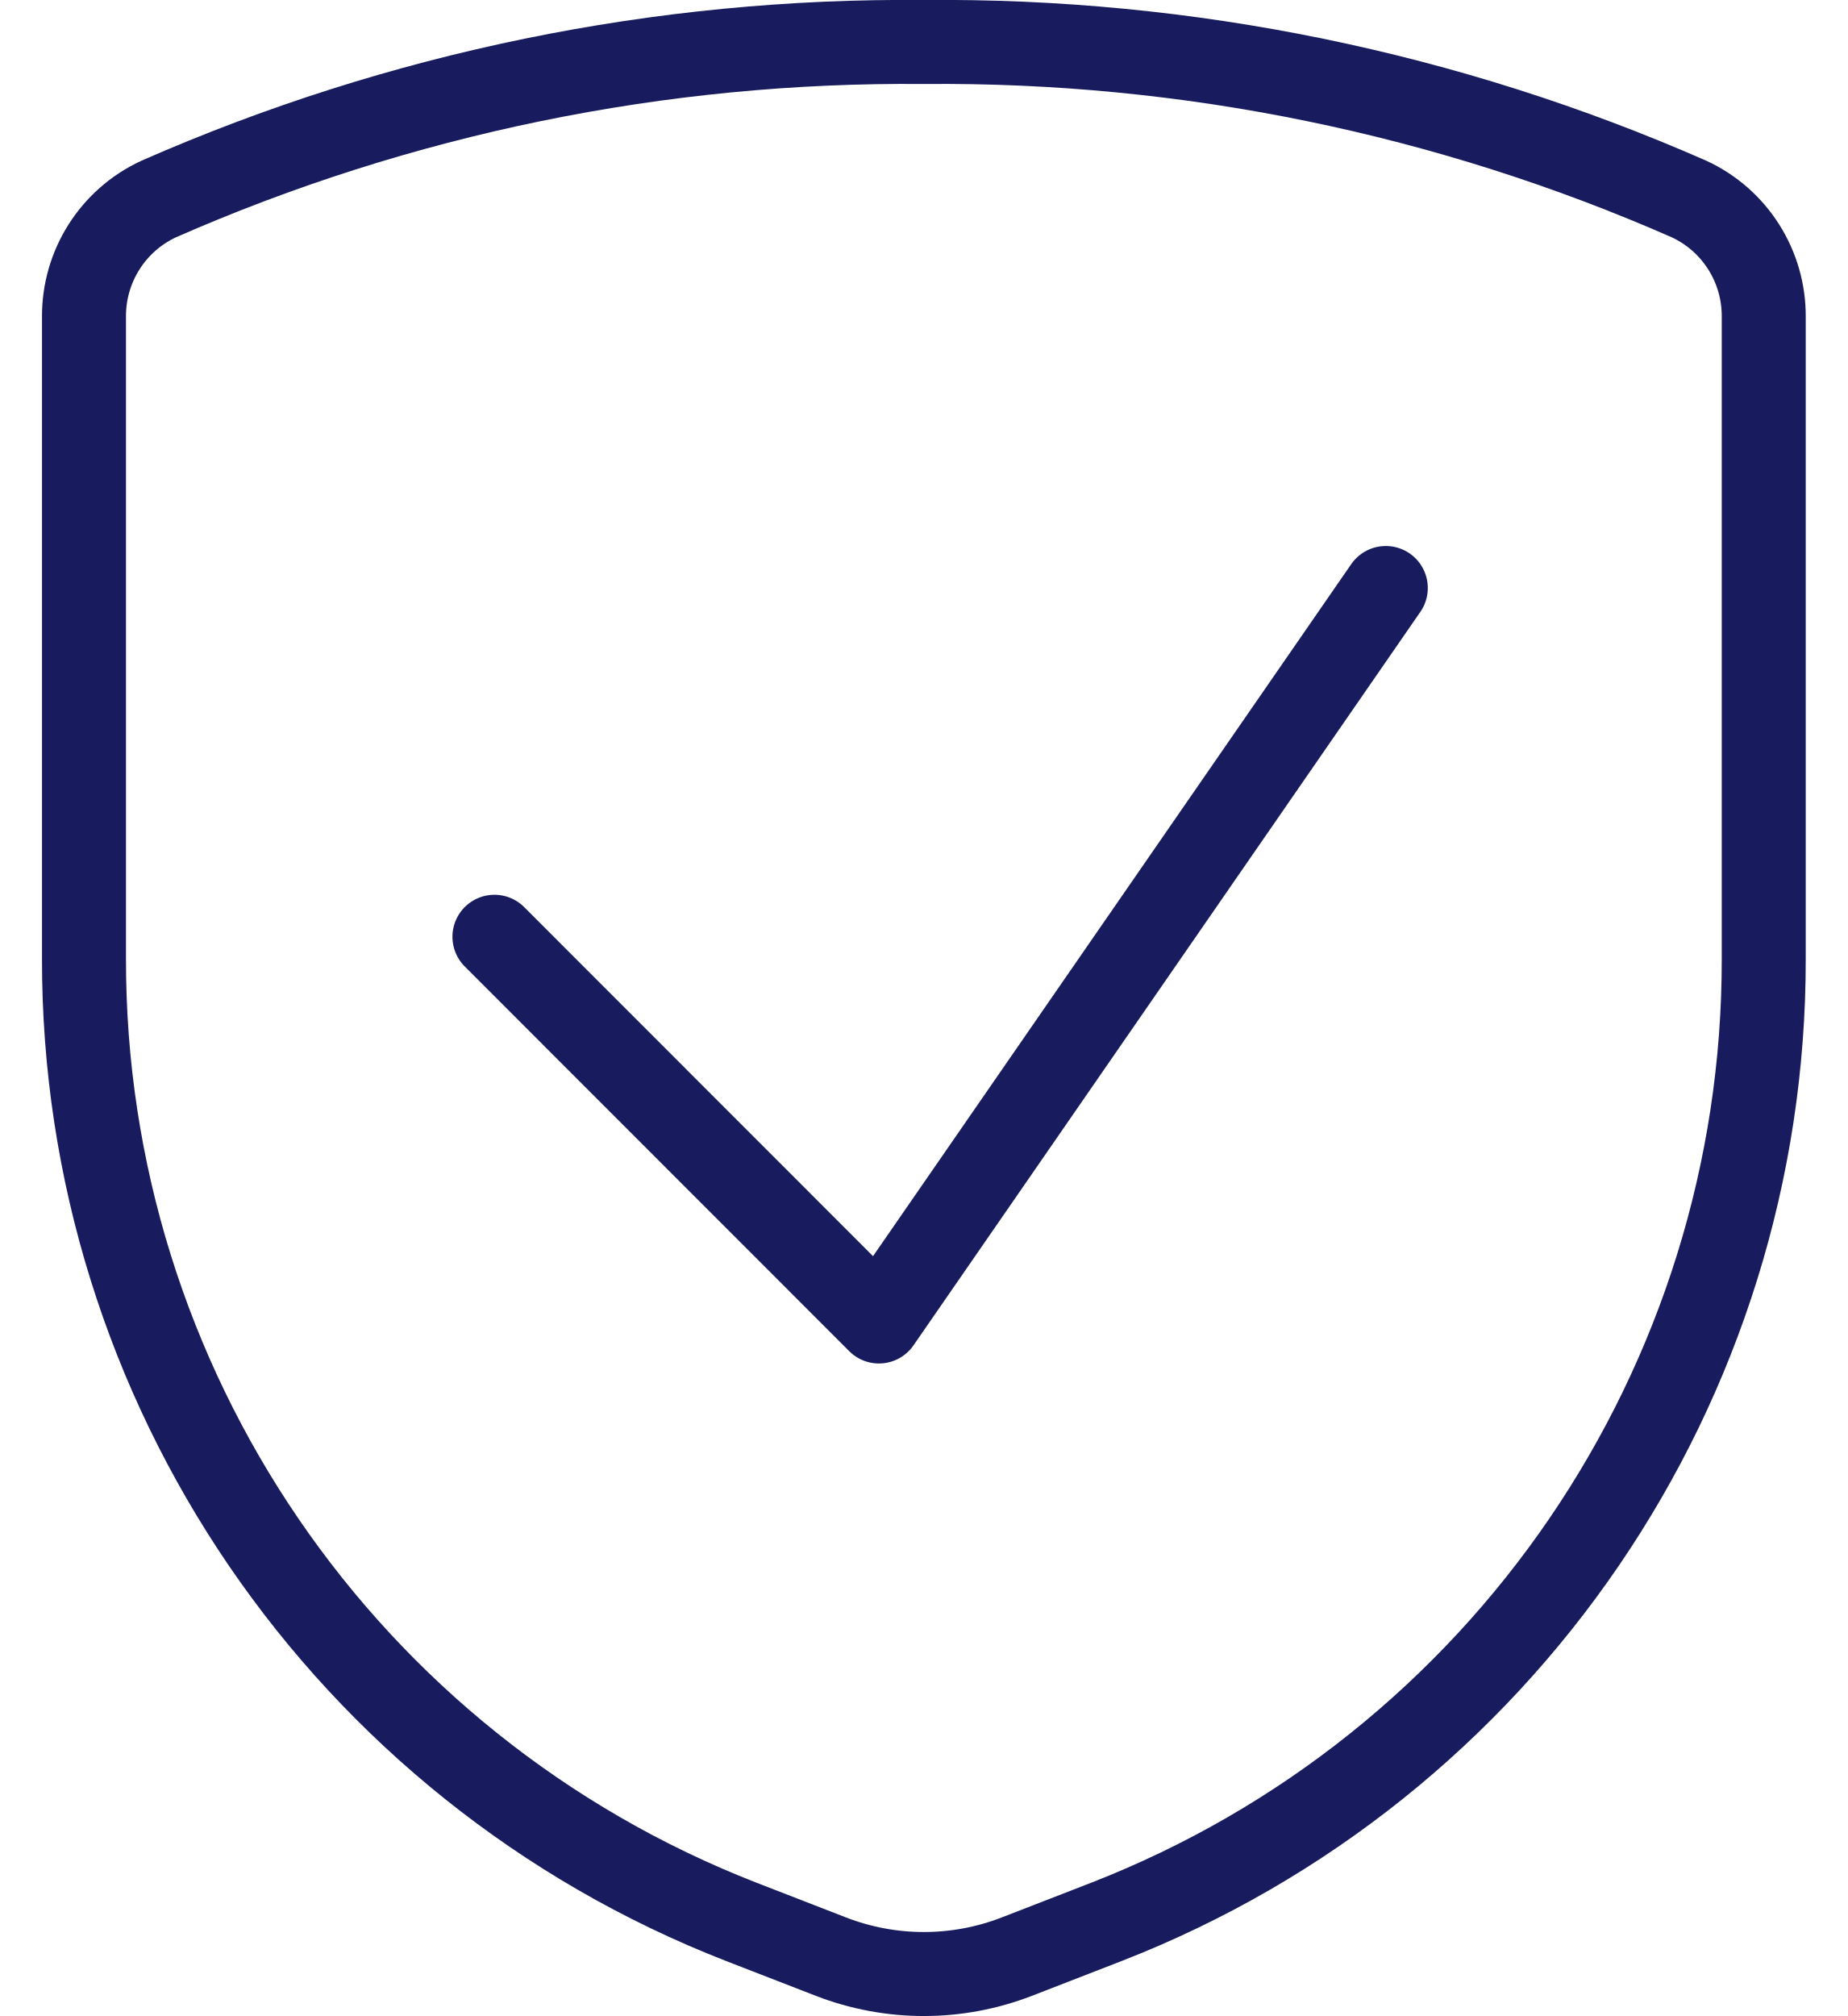
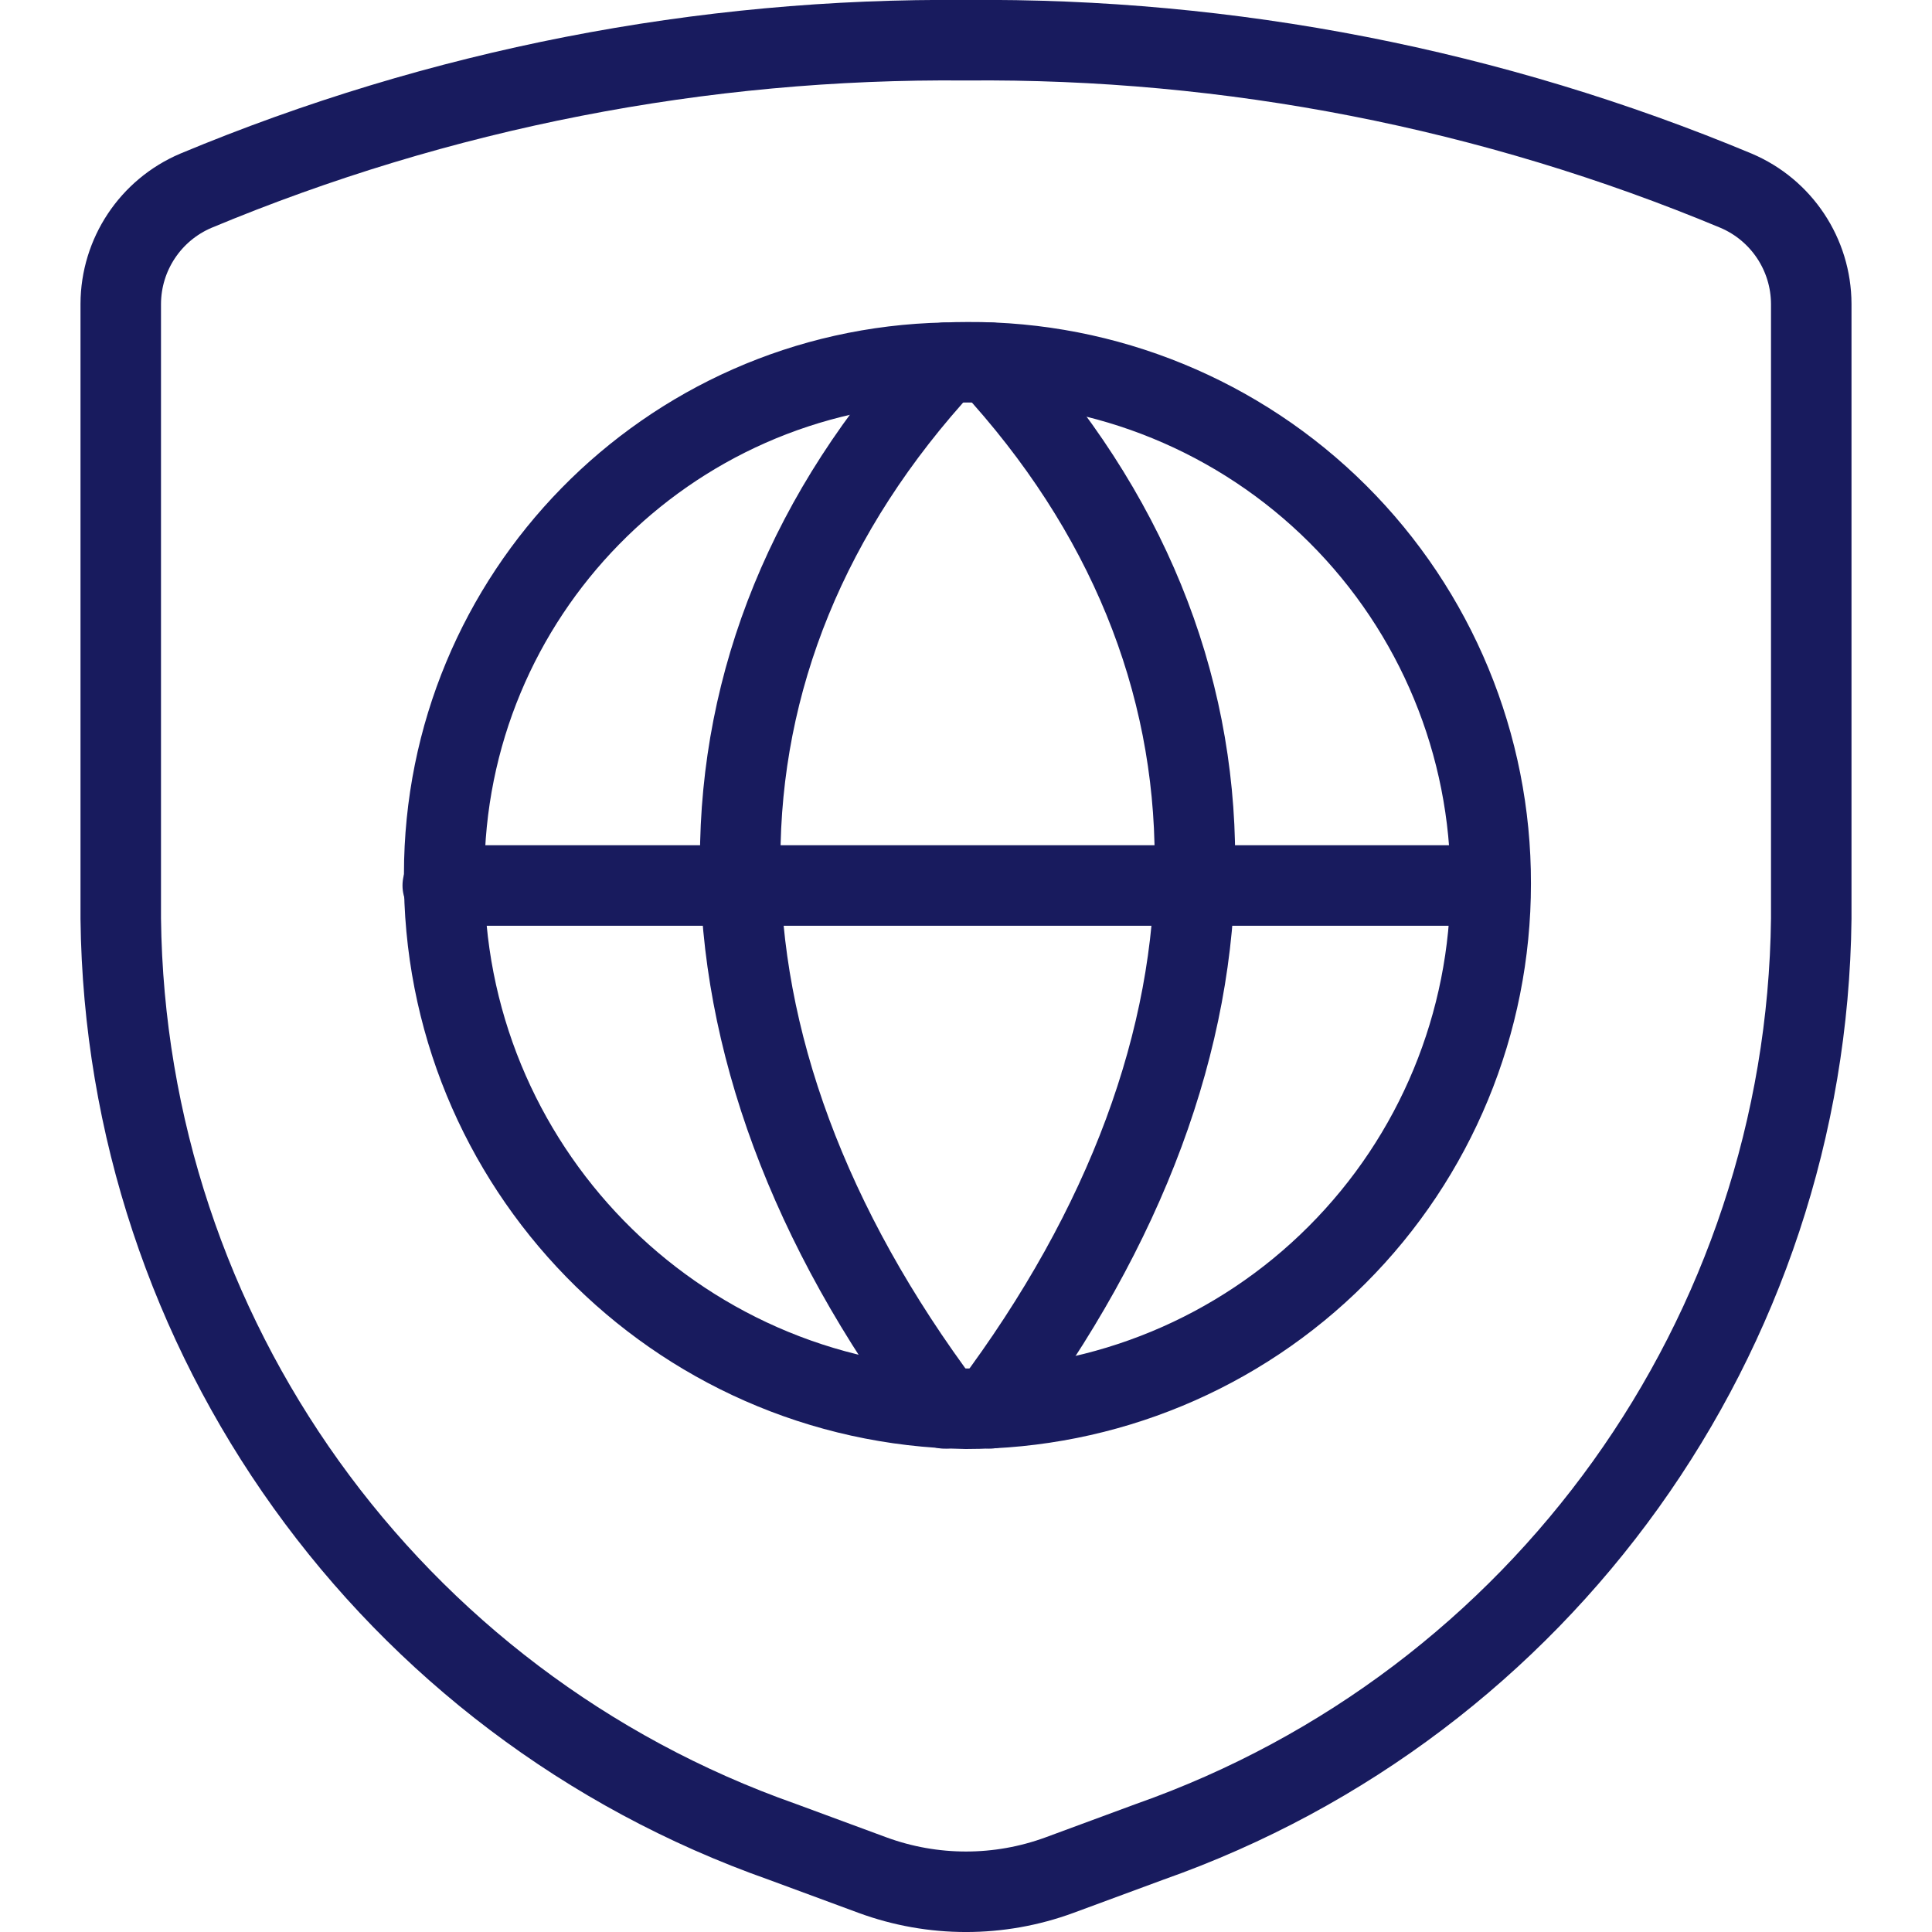
- <svg xmlns="http://www.w3.org/2000/svg" width="22" height="24" viewBox="0 0 22 24" fill="none">
-   <path d="M16.5 7L10.465 15.732L5.887 11.152" stroke="#181B5E" stroke-linecap="round" stroke-linejoin="round" />
-   <path fill-rule="evenodd" clip-rule="evenodd" d="M1 3.775V11.412C0.992 16.484 4.101 21.04 8.828 22.88L9.895 23.294C10.606 23.569 11.394 23.569 12.105 23.294L13.172 22.88C17.898 21.04 21.008 16.484 21 11.412V3.775C21.005 3.172 20.657 2.622 20.11 2.369C17.24 1.108 14.135 0.471 11 0.5C7.865 0.471 4.76 1.108 1.89 2.369C1.343 2.622 0.995 3.172 1 3.775Z" stroke="#181B5E" stroke-linecap="round" stroke-linejoin="round" />
+ <svg xmlns="http://www.w3.org/2000/svg" width="24" height="24" viewBox="0 0 24 24" fill="none">
+   <path fill-rule="evenodd" clip-rule="evenodd" d="M18.518 10.976C18.519 12.706 17.833 14.365 16.61 15.588C15.388 16.812 13.73 17.499 12 17.5C8.383 17.44 5.49 14.476 5.518 10.858C5.519 7.402 8.282 4.58 11.738 4.506C11.832 4.502 11.926 4.5 12.02 4.5C13.742 4.49 15.398 5.169 16.618 6.385C17.838 7.601 18.522 9.253 18.518 10.976Z" stroke="#181B5E" stroke-linecap="round" stroke-linejoin="round" />
+   <path d="M11.738 4.506C8.347 8.18 8.347 12.974 11.738 17.496" stroke="#181B5E" stroke-linecap="round" stroke-linejoin="round" />
+   <path d="M12.3 4.506C15.692 8.18 15.692 12.972 12.3 17.494" stroke="#181B5E" stroke-linecap="round" stroke-linejoin="round" />
+   <path d="M5.5 11H18.5" stroke="#181B5E" stroke-linecap="round" stroke-linejoin="round" />
+   <path fill-rule="evenodd" clip-rule="evenodd" d="M1.5 3.775V11.412C1.56 16.581 4.843 21.162 9.719 22.88L10.84 23.294C11.589 23.569 12.411 23.569 13.16 23.294L14.281 22.88C19.157 21.162 22.44 16.581 22.5 11.412V3.775C22.498 3.162 22.131 2.609 21.566 2.369C18.537 1.105 15.282 0.469 12 0.5C8.718 0.469 5.463 1.105 2.434 2.369C1.869 2.609 1.502 3.162 1.5 3.775Z" stroke="#181B5E" stroke-linecap="round" stroke-linejoin="round" />
</svg>
